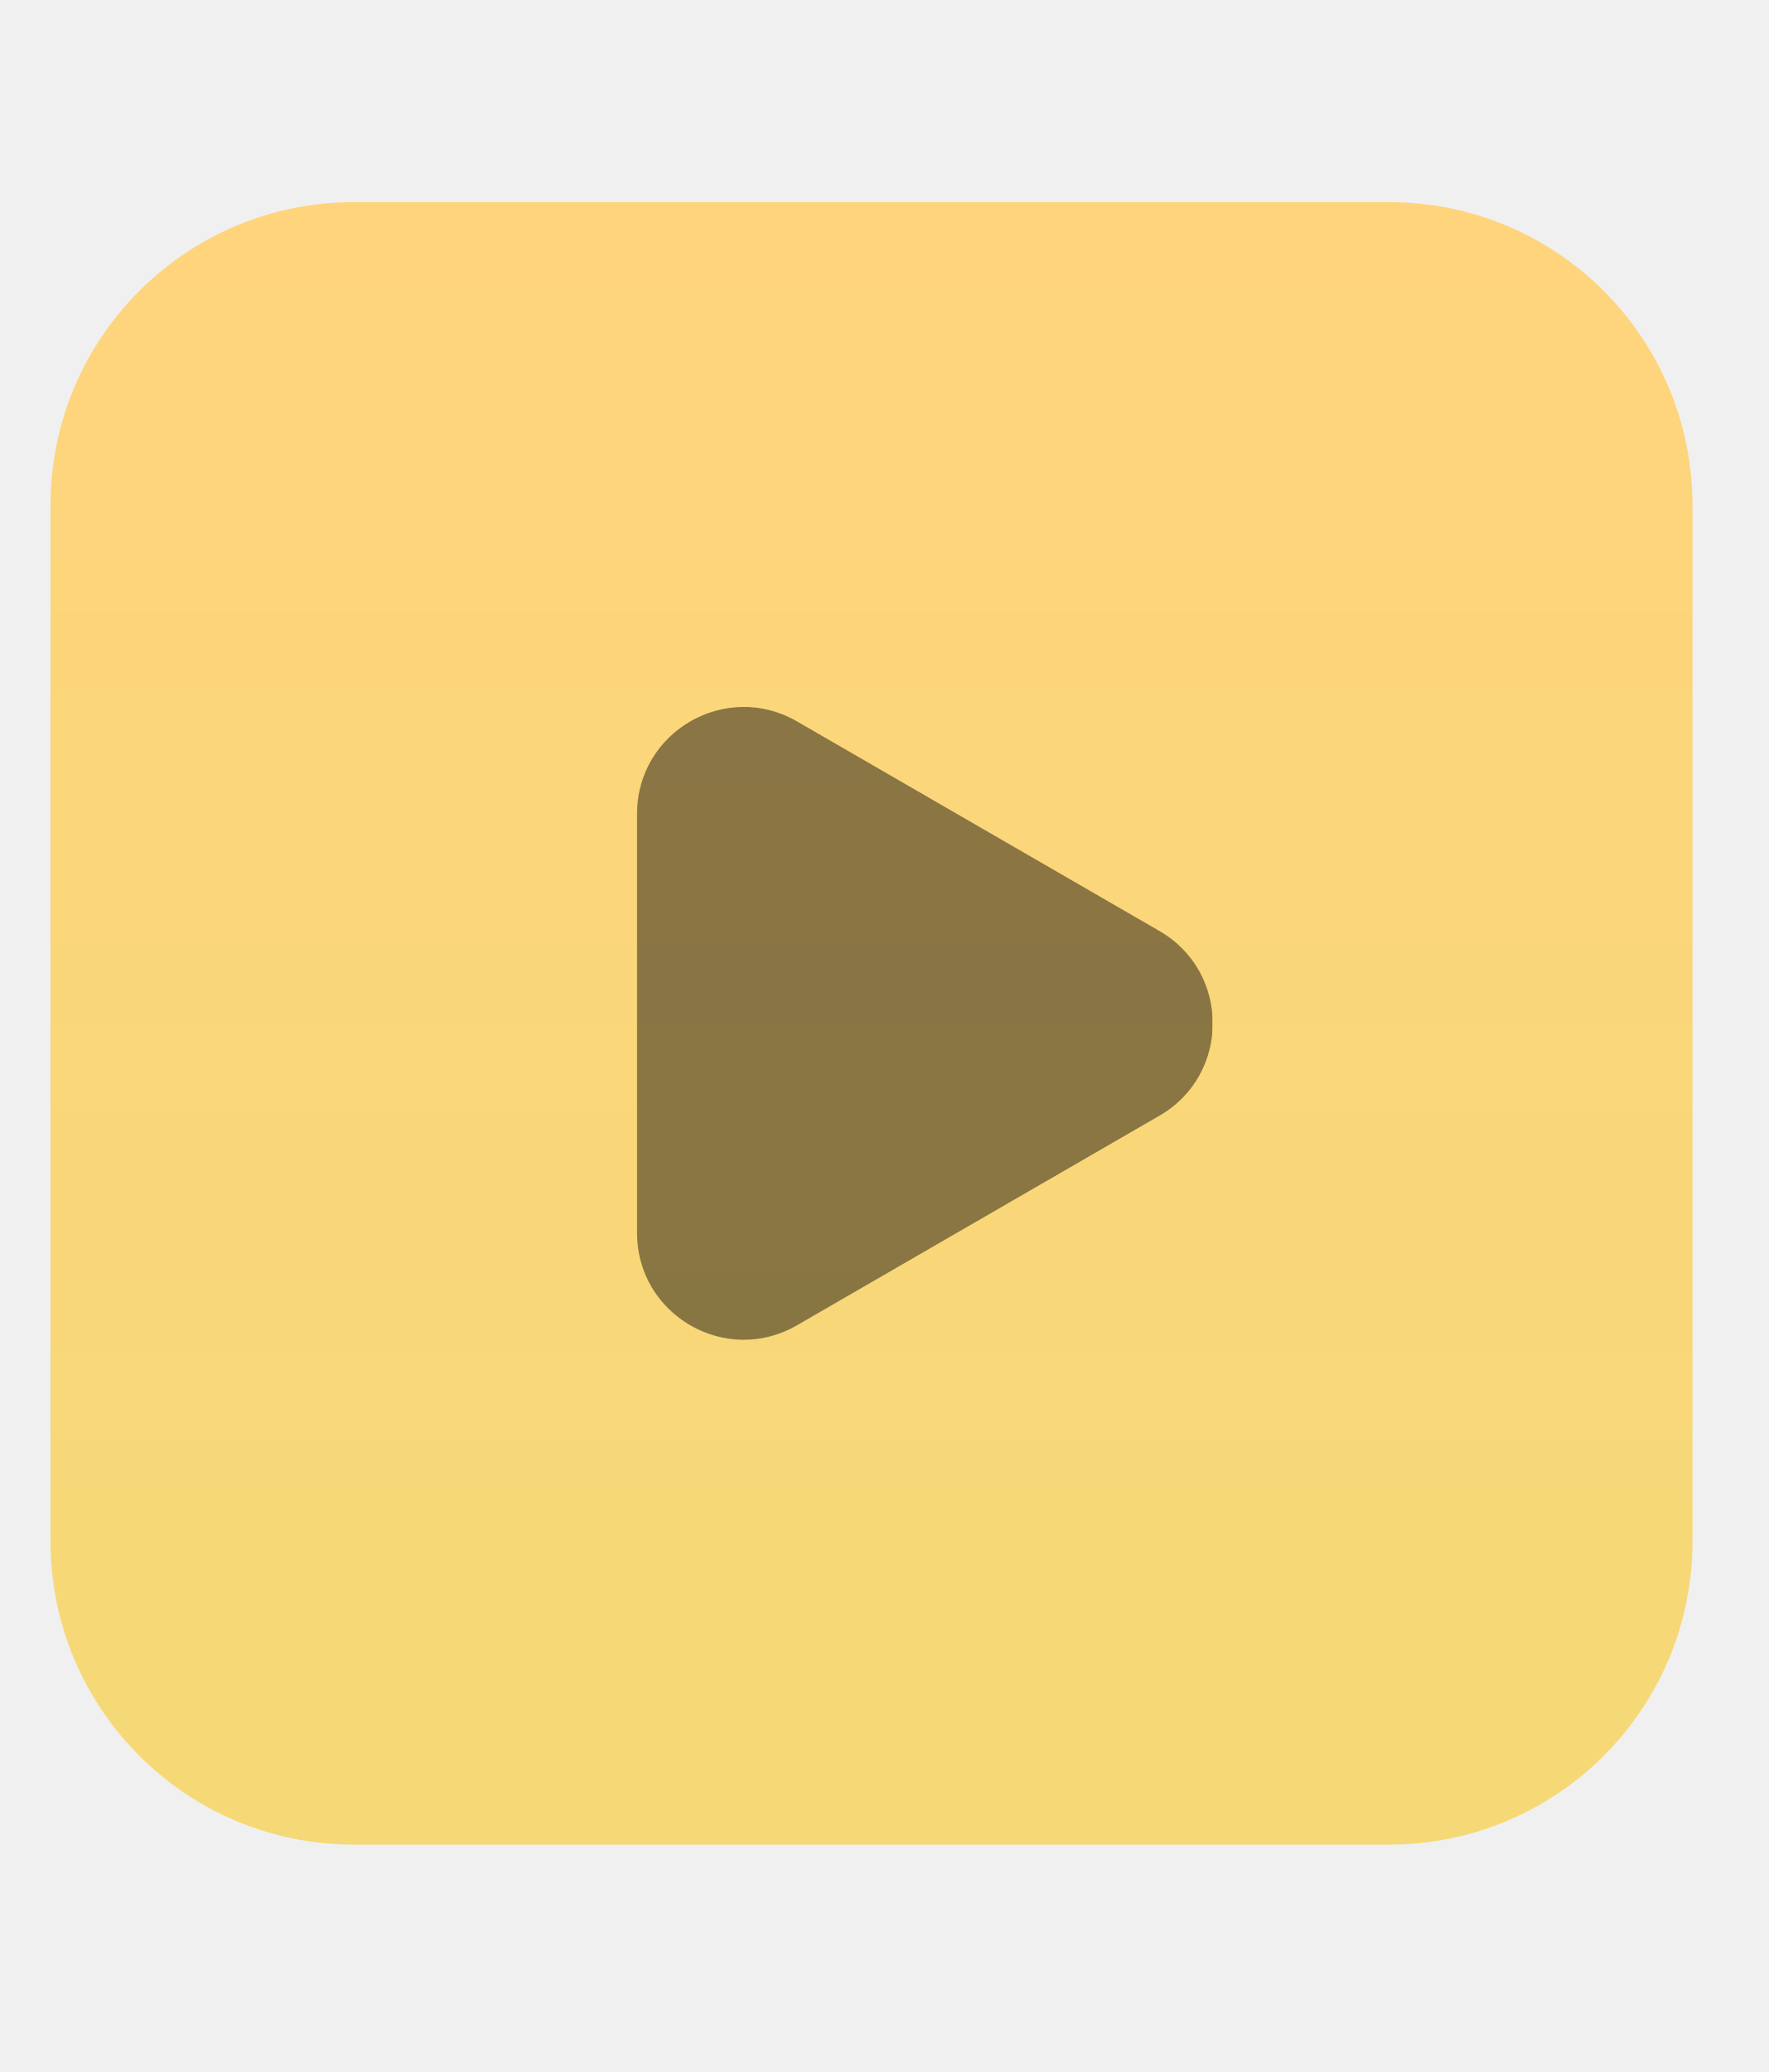
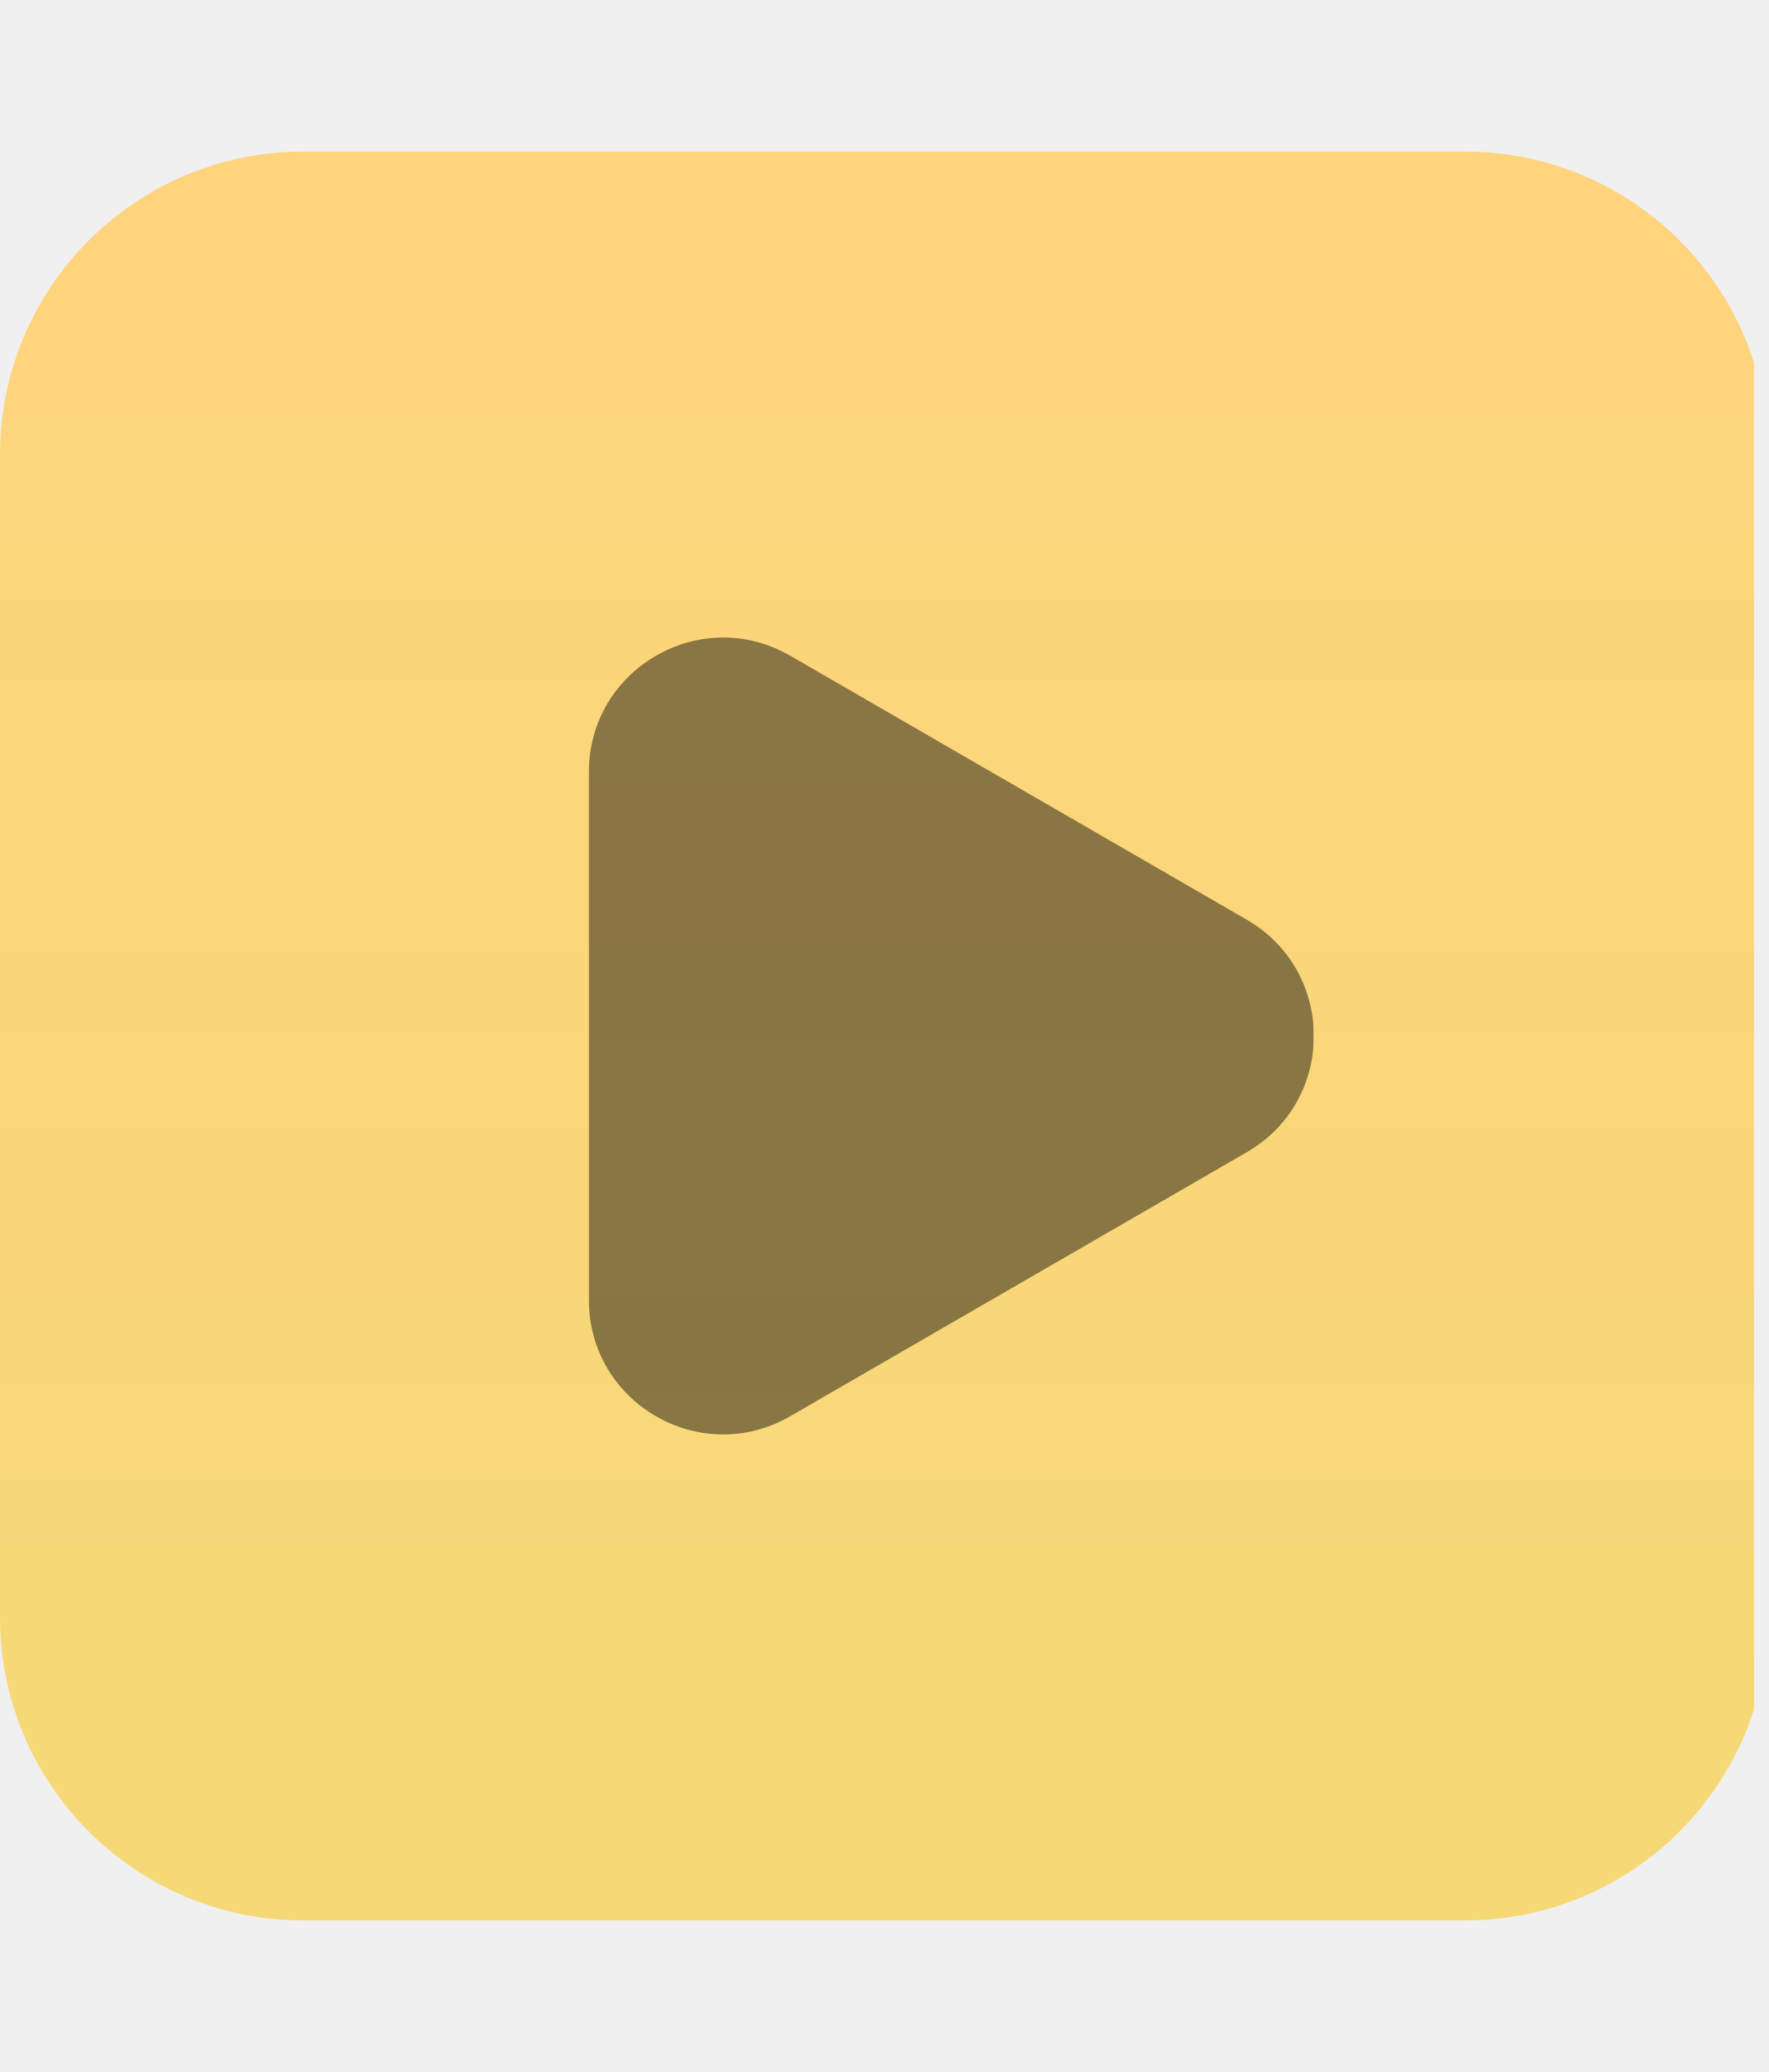
<svg xmlns="http://www.w3.org/2000/svg" width="70" height="82" viewBox="0 0 70 82" fill="none">
-   <rect x="2" y="8" width="65" height="65" rx="12" fill="url(#paint0_linear_44_34)" />
-   <g opacity="0.45">
-     <mask id="mask0_44_34" style="mask-type:luminance" maskUnits="userSpaceOnUse" x="21" y="27" width="27" height="27">
-       <path d="M21 27H48V54H21V27Z" fill="white" />
-     </mask>
-     <g mask="url(#mask0_44_34)">
-       <path fill-rule="evenodd" clip-rule="evenodd" d="M45.901 44.152C48.71 42.528 48.71 38.472 45.901 36.847L31.549 28.549C28.737 26.924 25.219 28.954 25.219 32.203V48.797C25.219 52.046 28.737 54.076 31.549 52.449L45.901 44.152Z" fill="black" />
+   <g clip-path="url(#clip0_44_34)">
+     <rect y="6" width="70" height="70" rx="12" fill="url(#paint0_linear_44_34)" />
+     <g opacity="0.45">
+       <mask id="mask0_44_34" style="mask-type:luminance" maskUnits="userSpaceOnUse" x="18" y="24" width="34" height="34">
+         <path d="M18 24H52V58H18V24Z" fill="white" />
+       </mask>
+       <g mask="url(#mask0_44_34)">
+         <path fill-rule="evenodd" clip-rule="evenodd" d="M49.356 45.599C52.895 43.554 52.895 38.446 49.356 36.399L31.283 25.951C27.743 23.904 23.312 26.461 23.312 30.551V51.449C23.312 55.539 27.743 58.096 31.283 56.047L49.356 45.599Z" fill="black" />
+       </g>
    </g>
  </g>
  <defs>
-     <linearGradient id="paint0_linear_44_34" x1="34.5" y1="8" x2="34.5" y2="73" gradientUnits="userSpaceOnUse">
+     <linearGradient id="paint0_linear_44_34" x1="35" y1="6" x2="35" y2="76" gradientUnits="userSpaceOnUse">
      <stop stop-color="#FFD47D" />
      <stop offset="1" stop-color="#F5D976" />
    </linearGradient>
+     <clipPath id="clip0_44_34">
+       <rect width="69.435" height="81.854" fill="white" />
+     </clipPath>
  </defs>
</svg>
